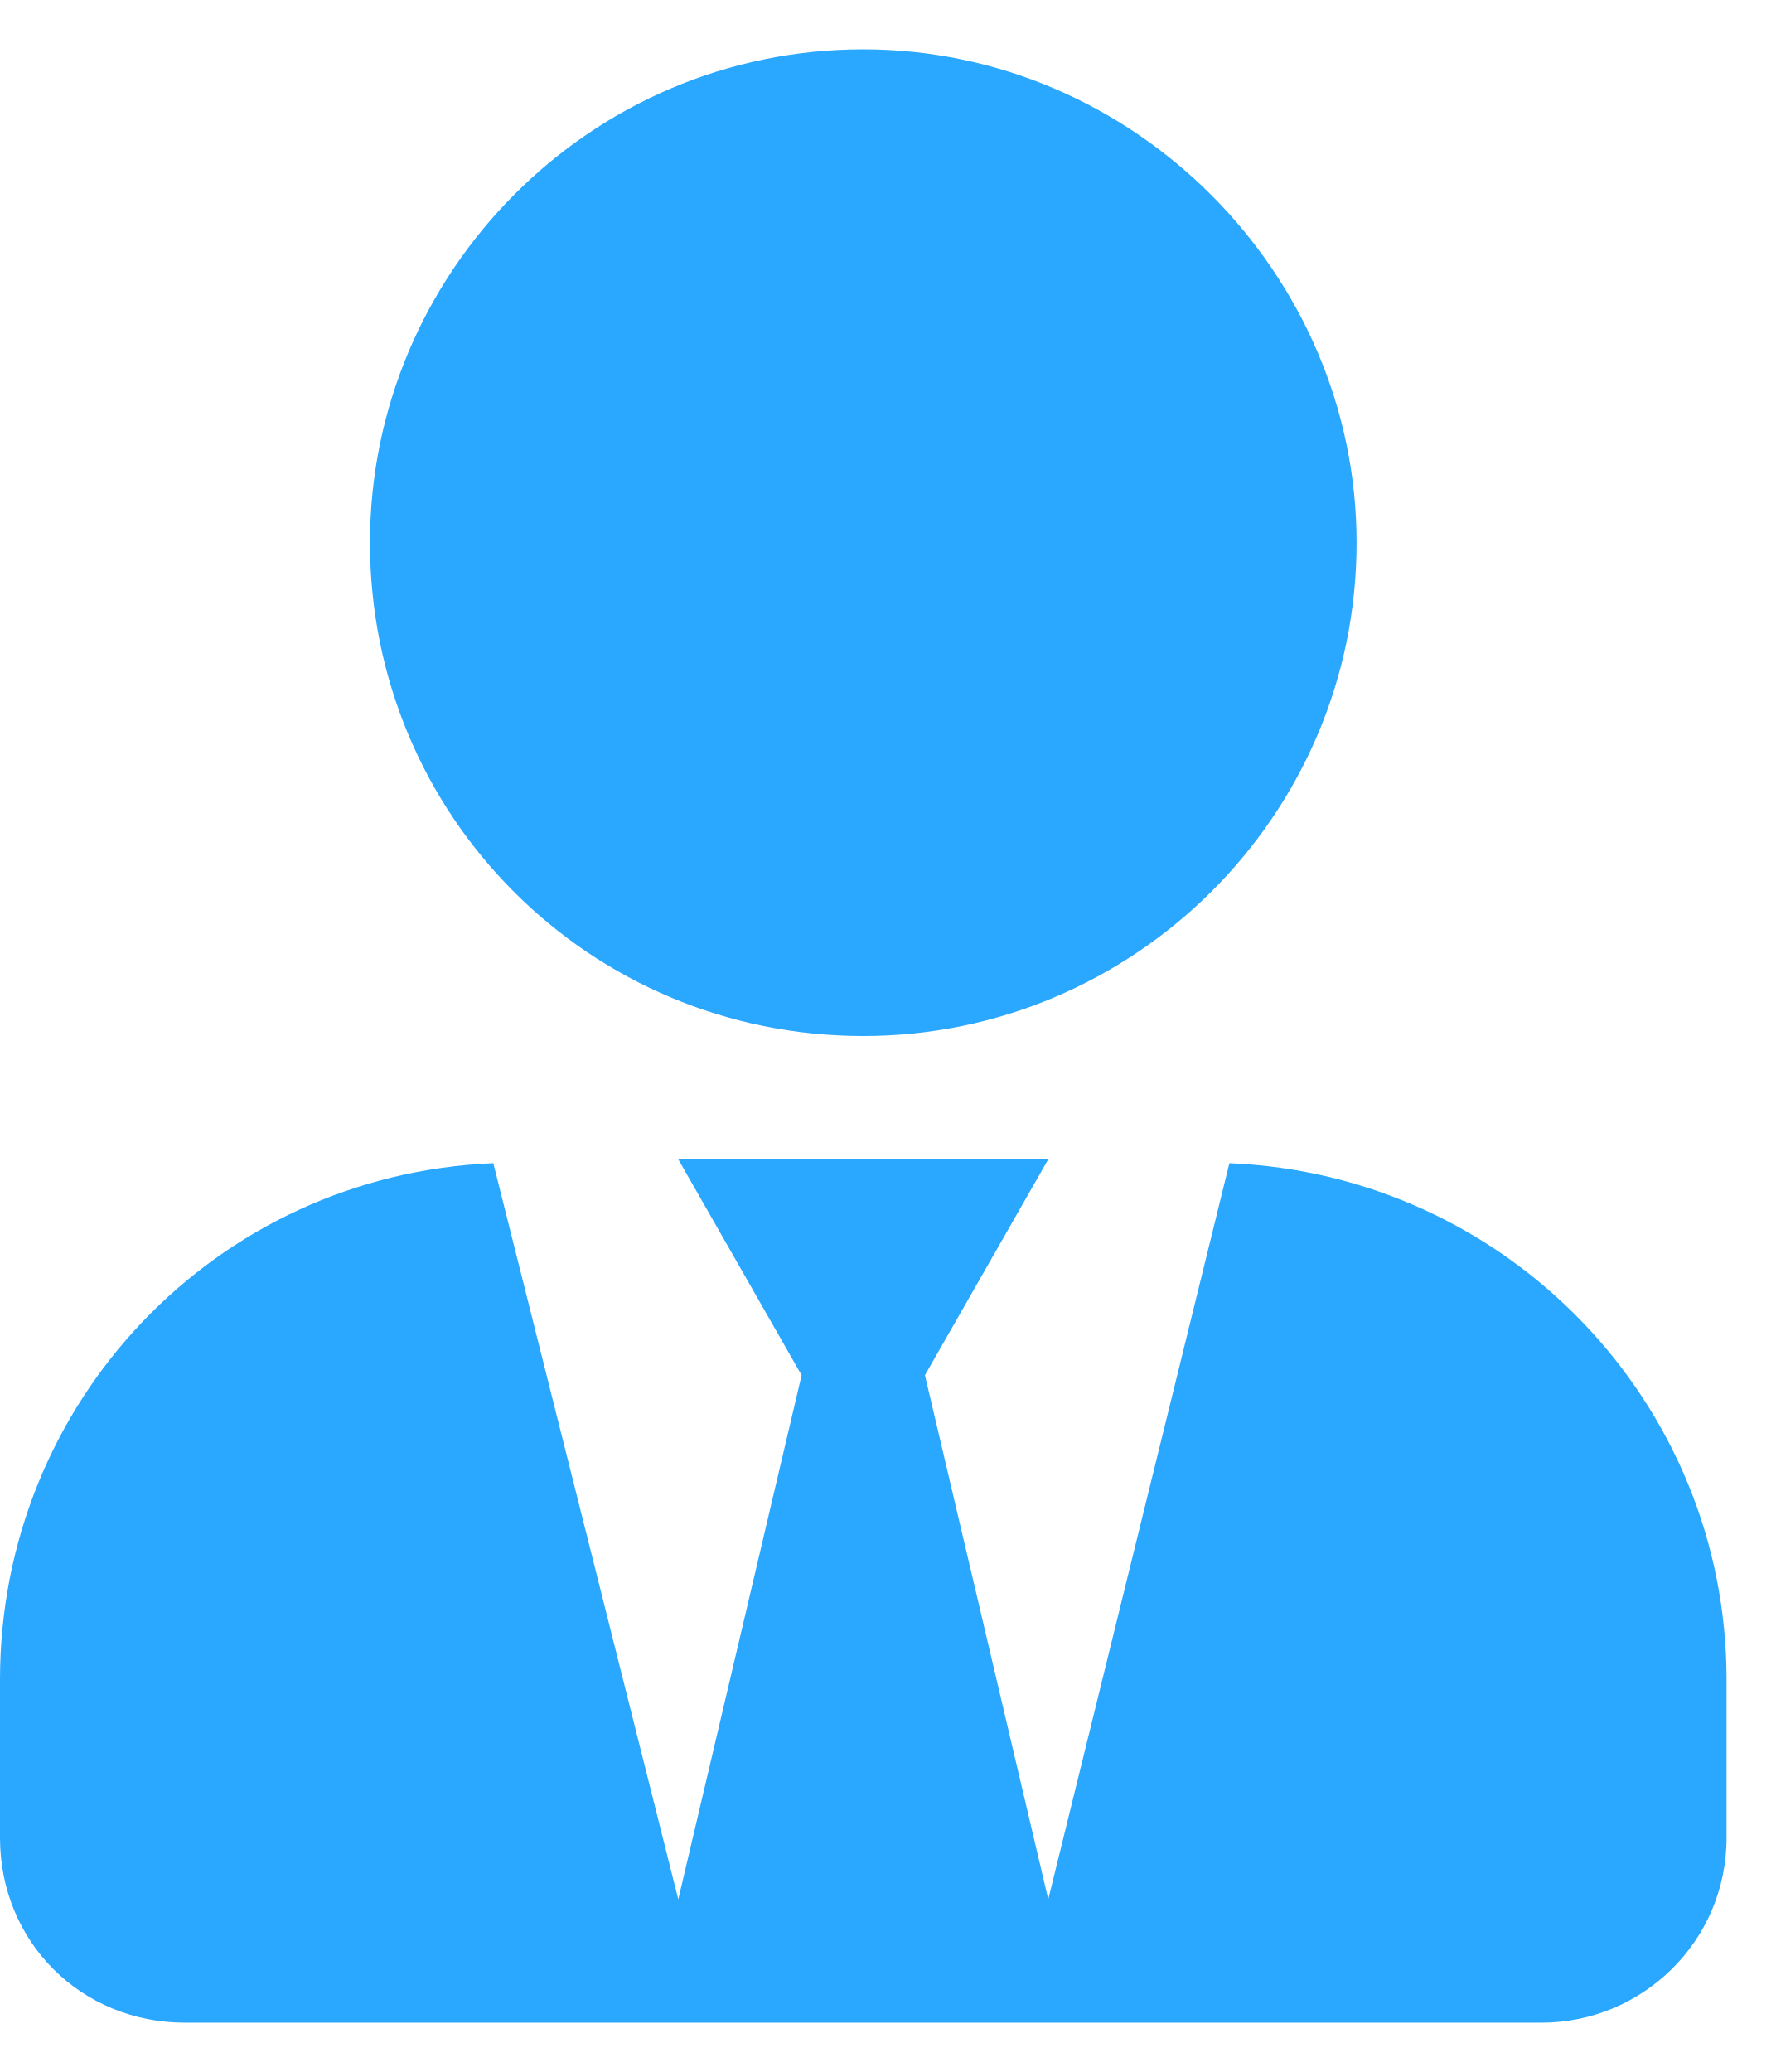
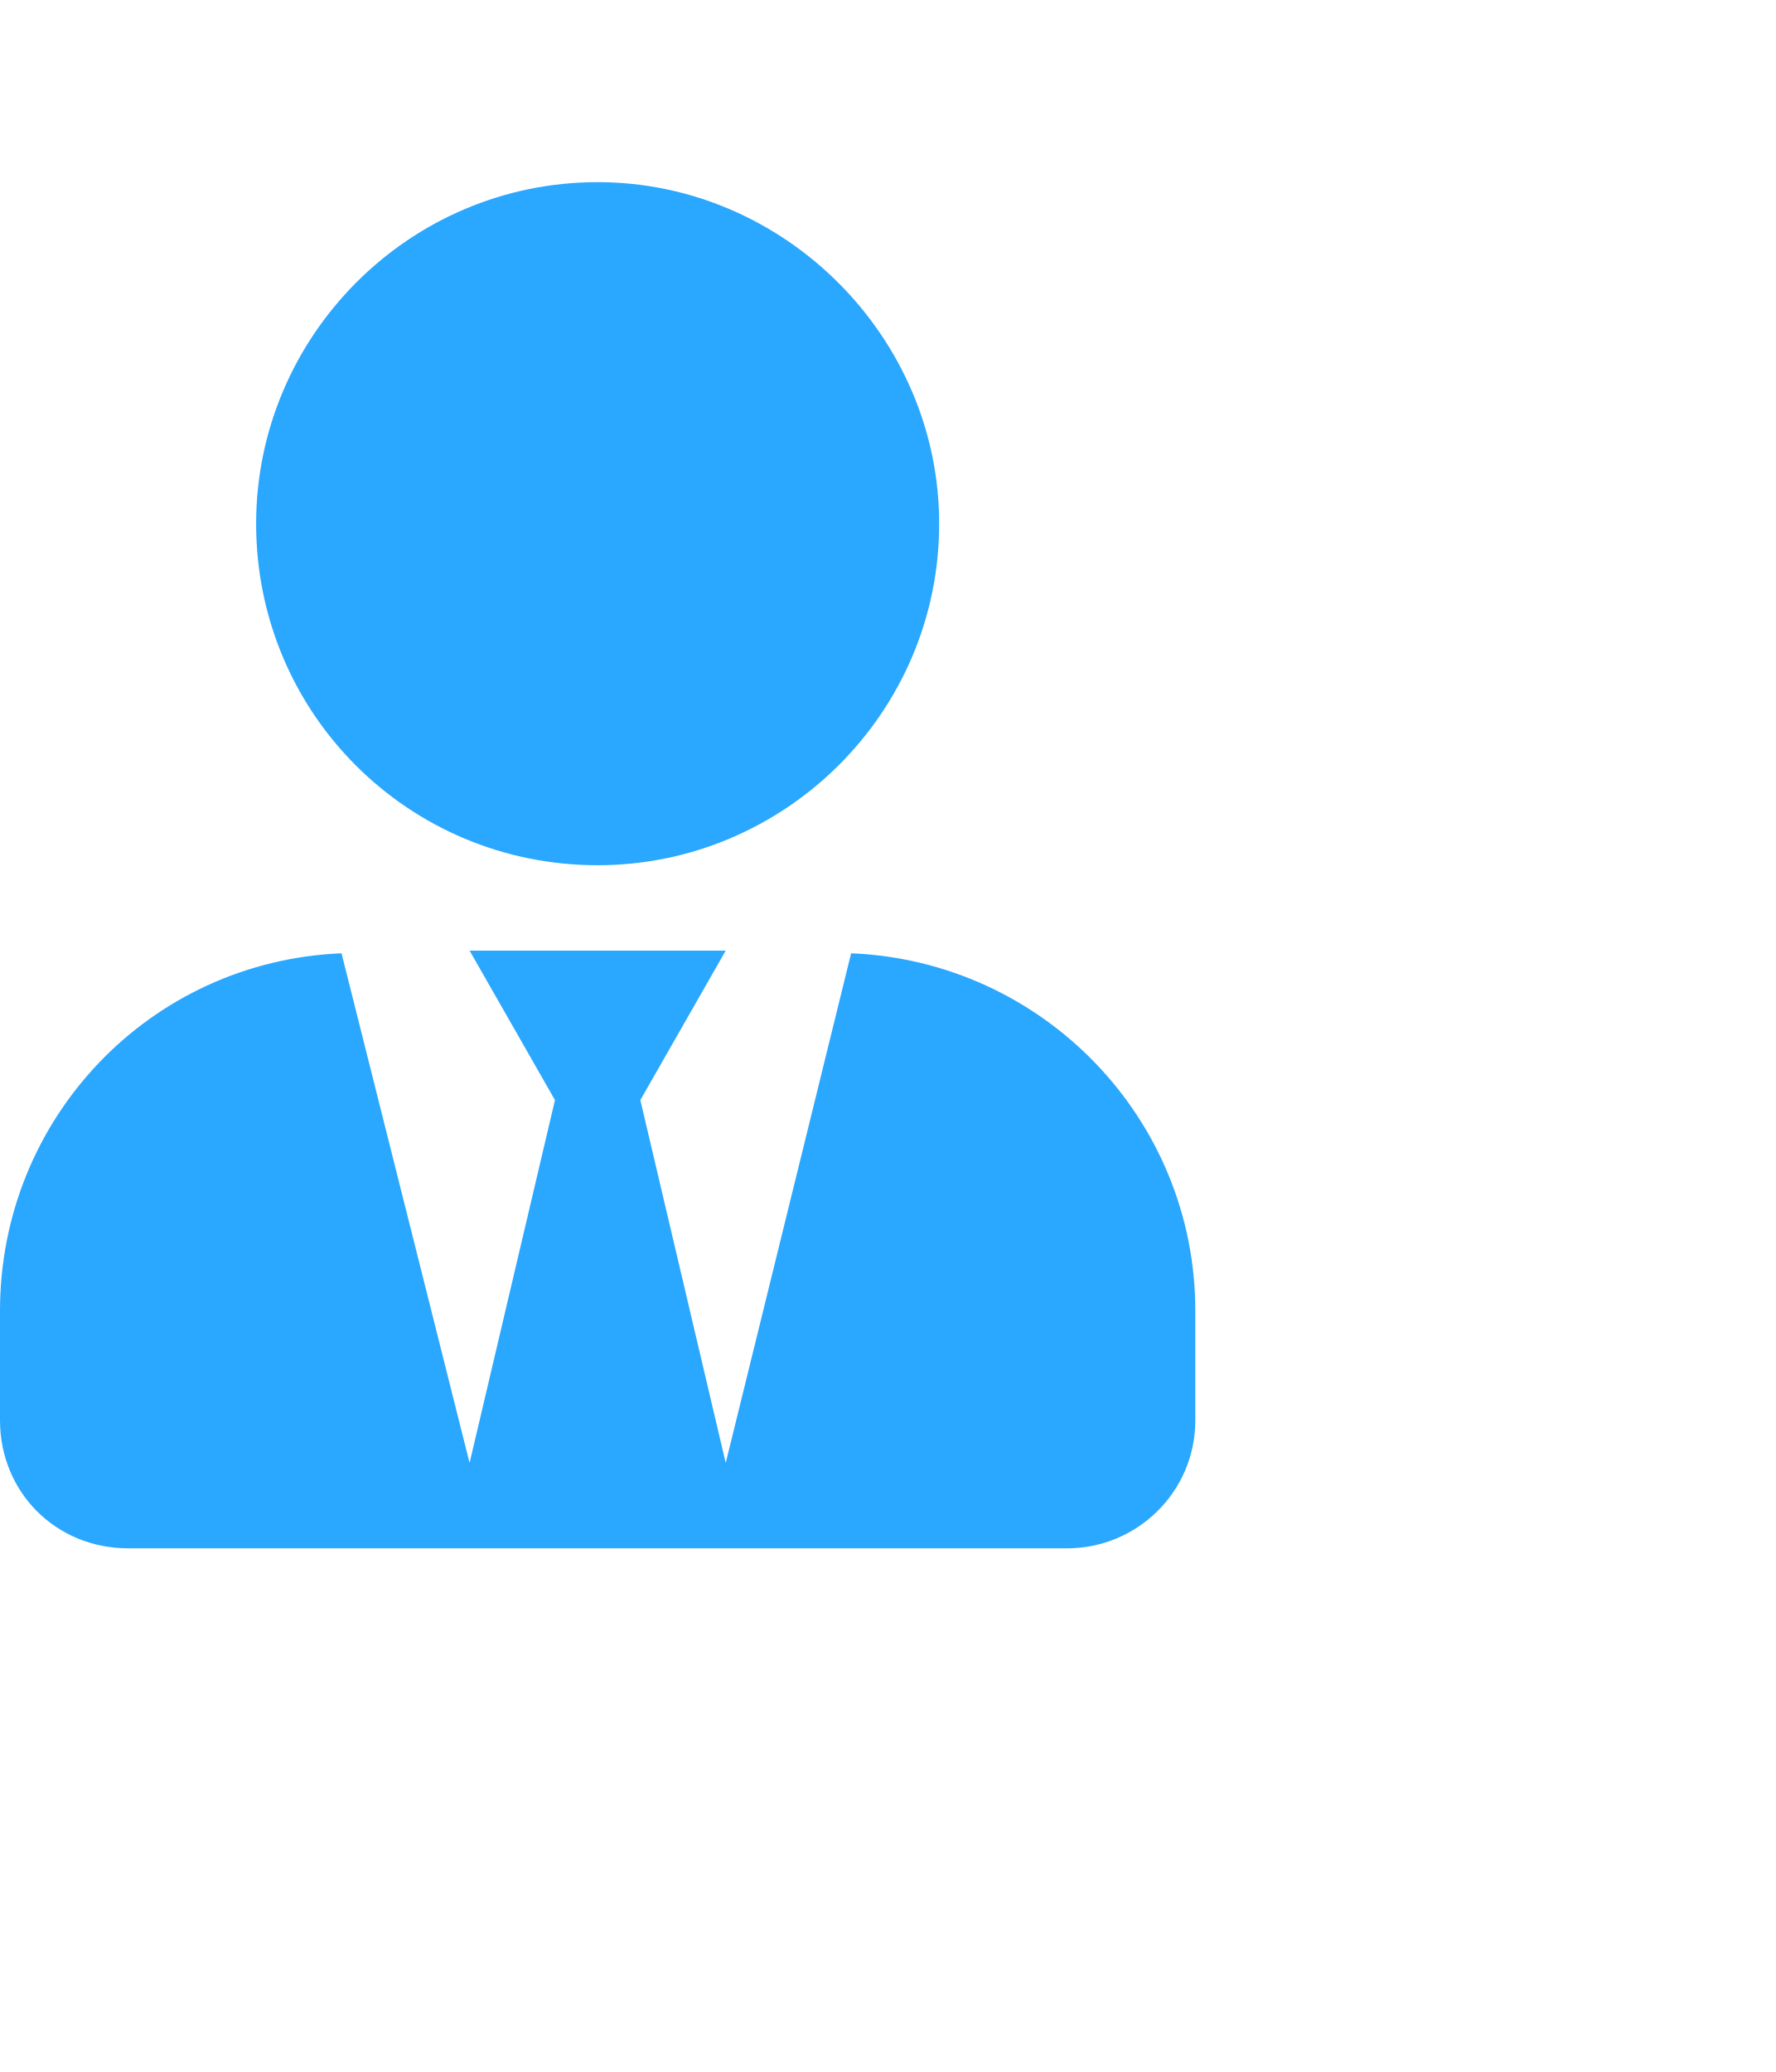
- <svg xmlns="http://www.w3.org/2000/svg" width="18" height="21" viewBox="0 0 18 21" fill="none">
+ <svg xmlns="http://www.w3.org/2000/svg" width="18" height="21" viewBox="0 0 26 26" fill="none">
  <path d="M8.75 10.5C11.484 10.5 13.75 8.273 13.75 5.5C13.75 2.766 11.484 0.5 8.75 0.5C5.977 0.5 3.75 2.766 3.75 5.5C3.75 8.273 5.977 10.5 8.75 10.5ZM12.461 11.789L10.625 19.25L9.375 13.938L10.625 11.75H6.875L8.125 13.938L6.875 19.25L5 11.789C2.188 11.906 0 14.211 0 17.023V18.625C0 19.68 0.82 20.5 1.875 20.5H15.625C16.641 20.5 17.5 19.68 17.5 18.625V17.023C17.5 14.211 15.273 11.906 12.461 11.789Z" fill="#2AA7FF" />
</svg>
